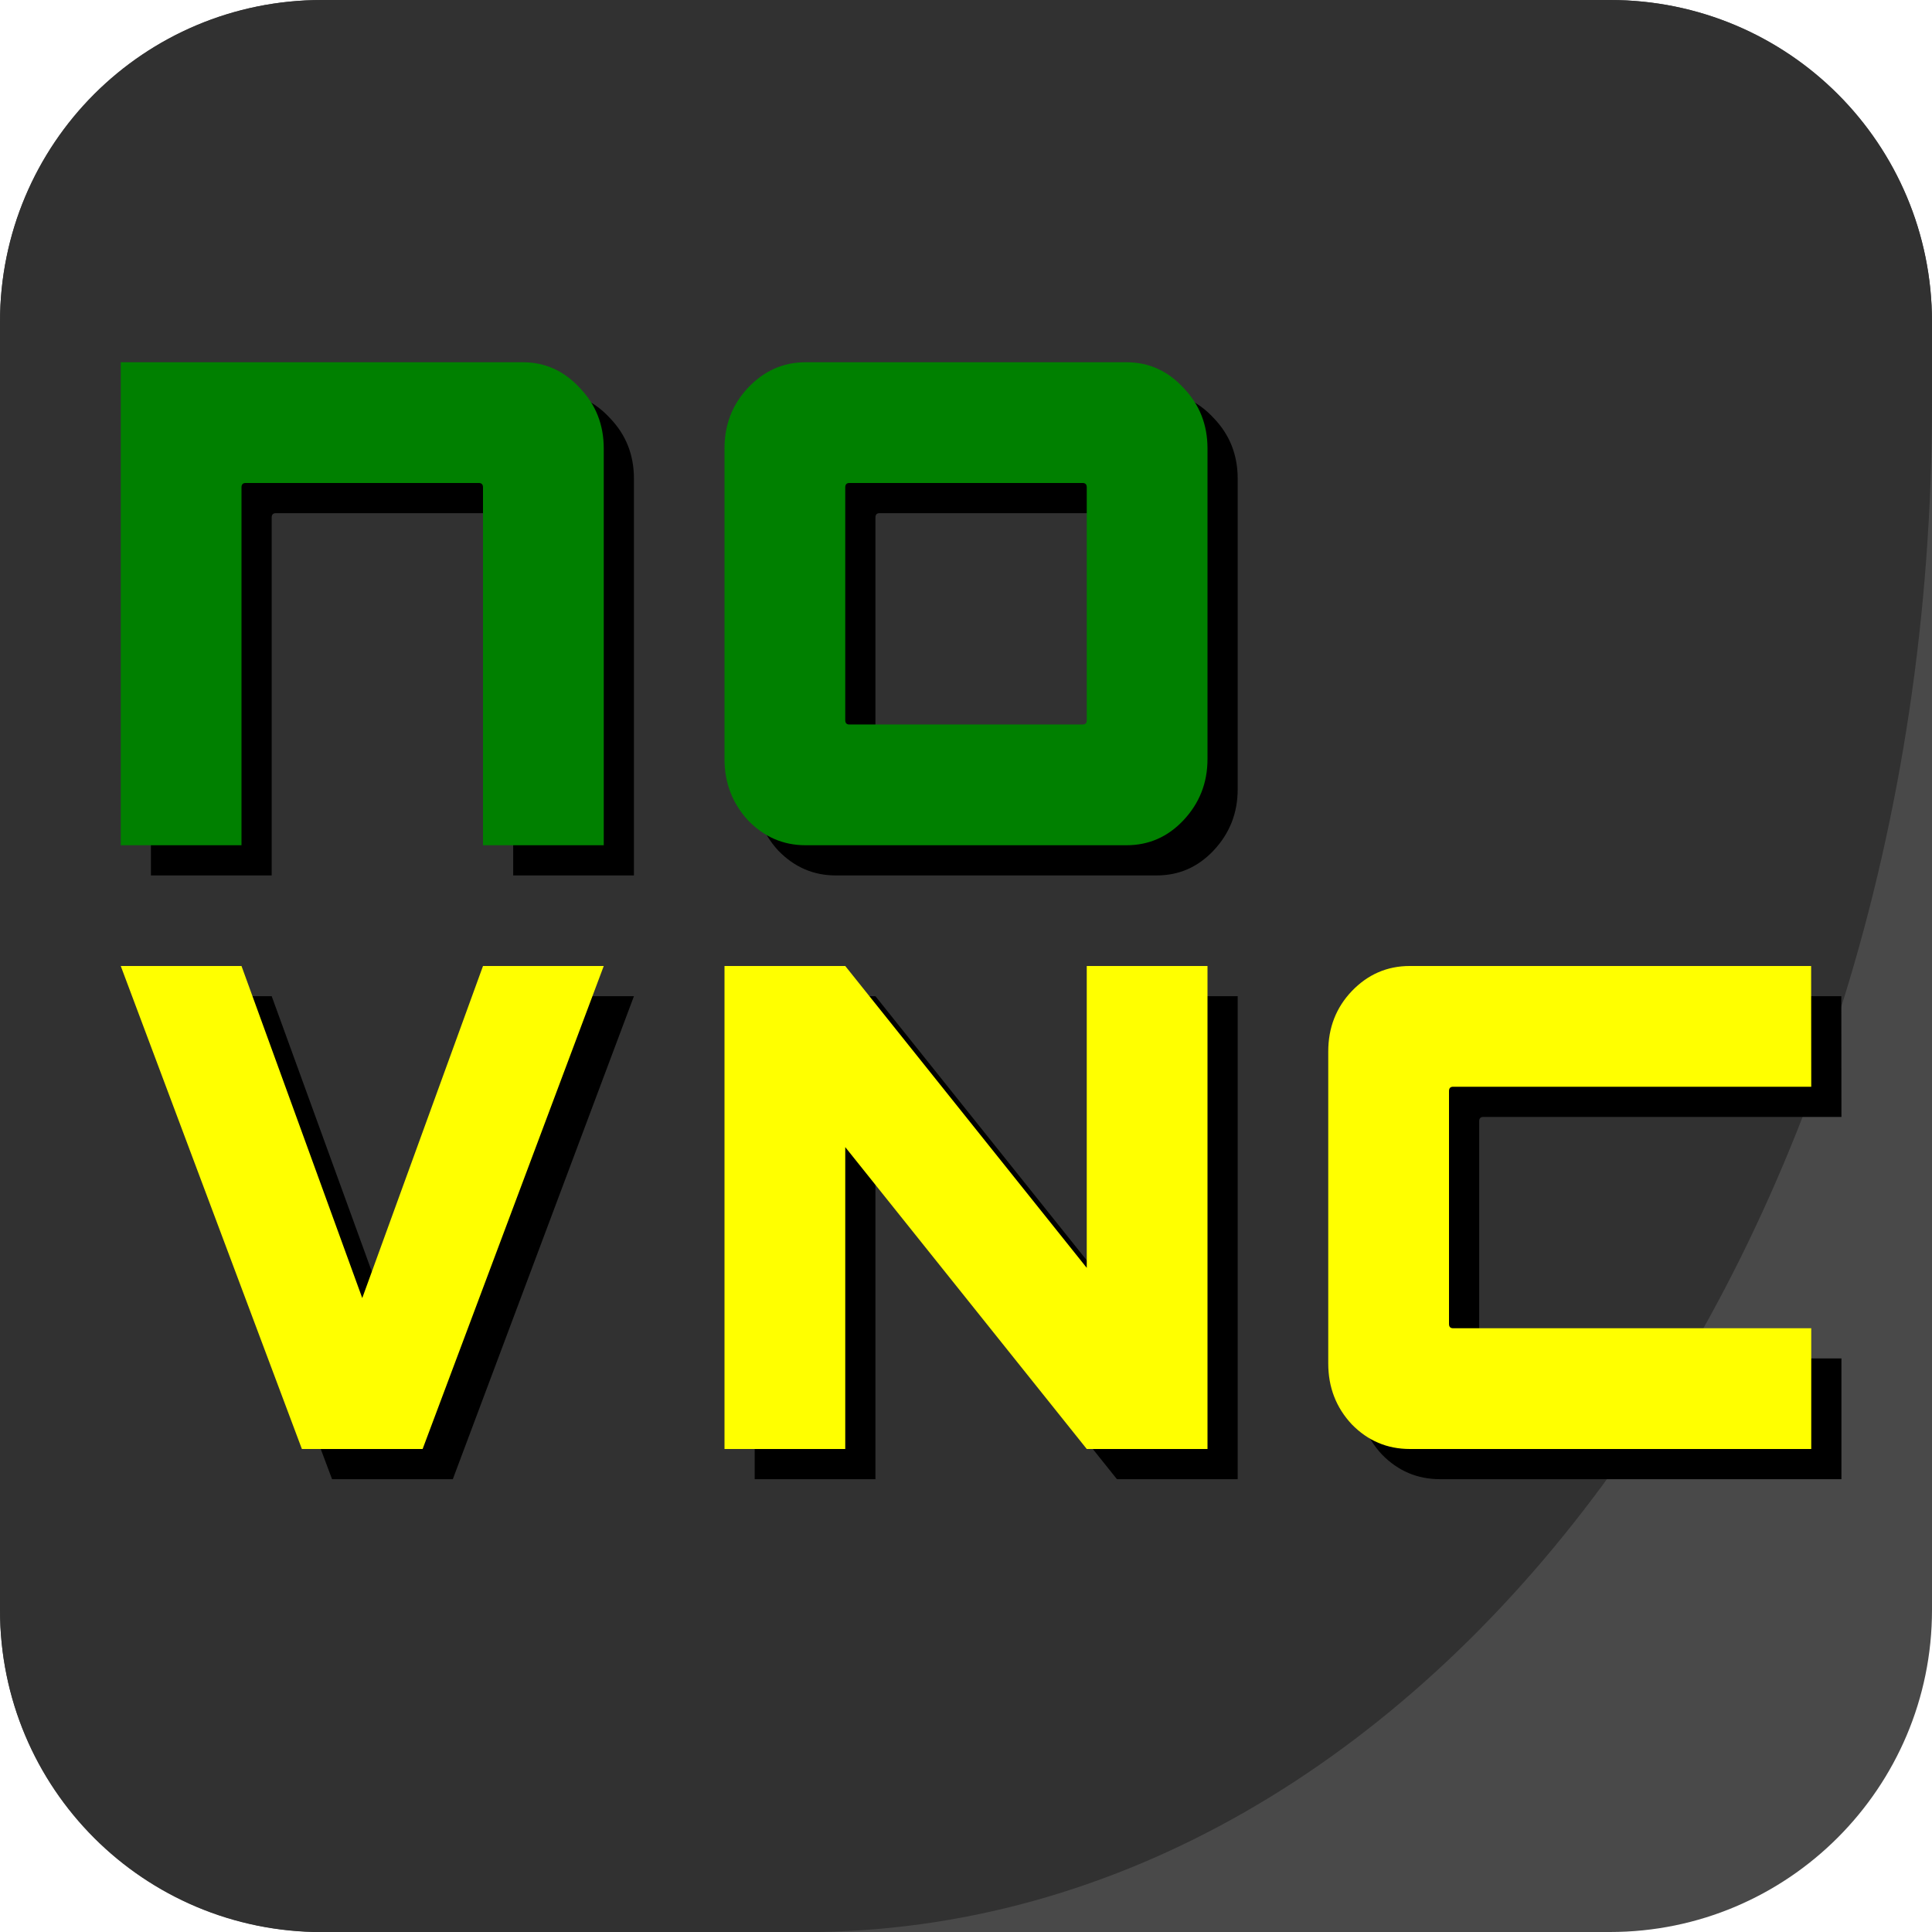
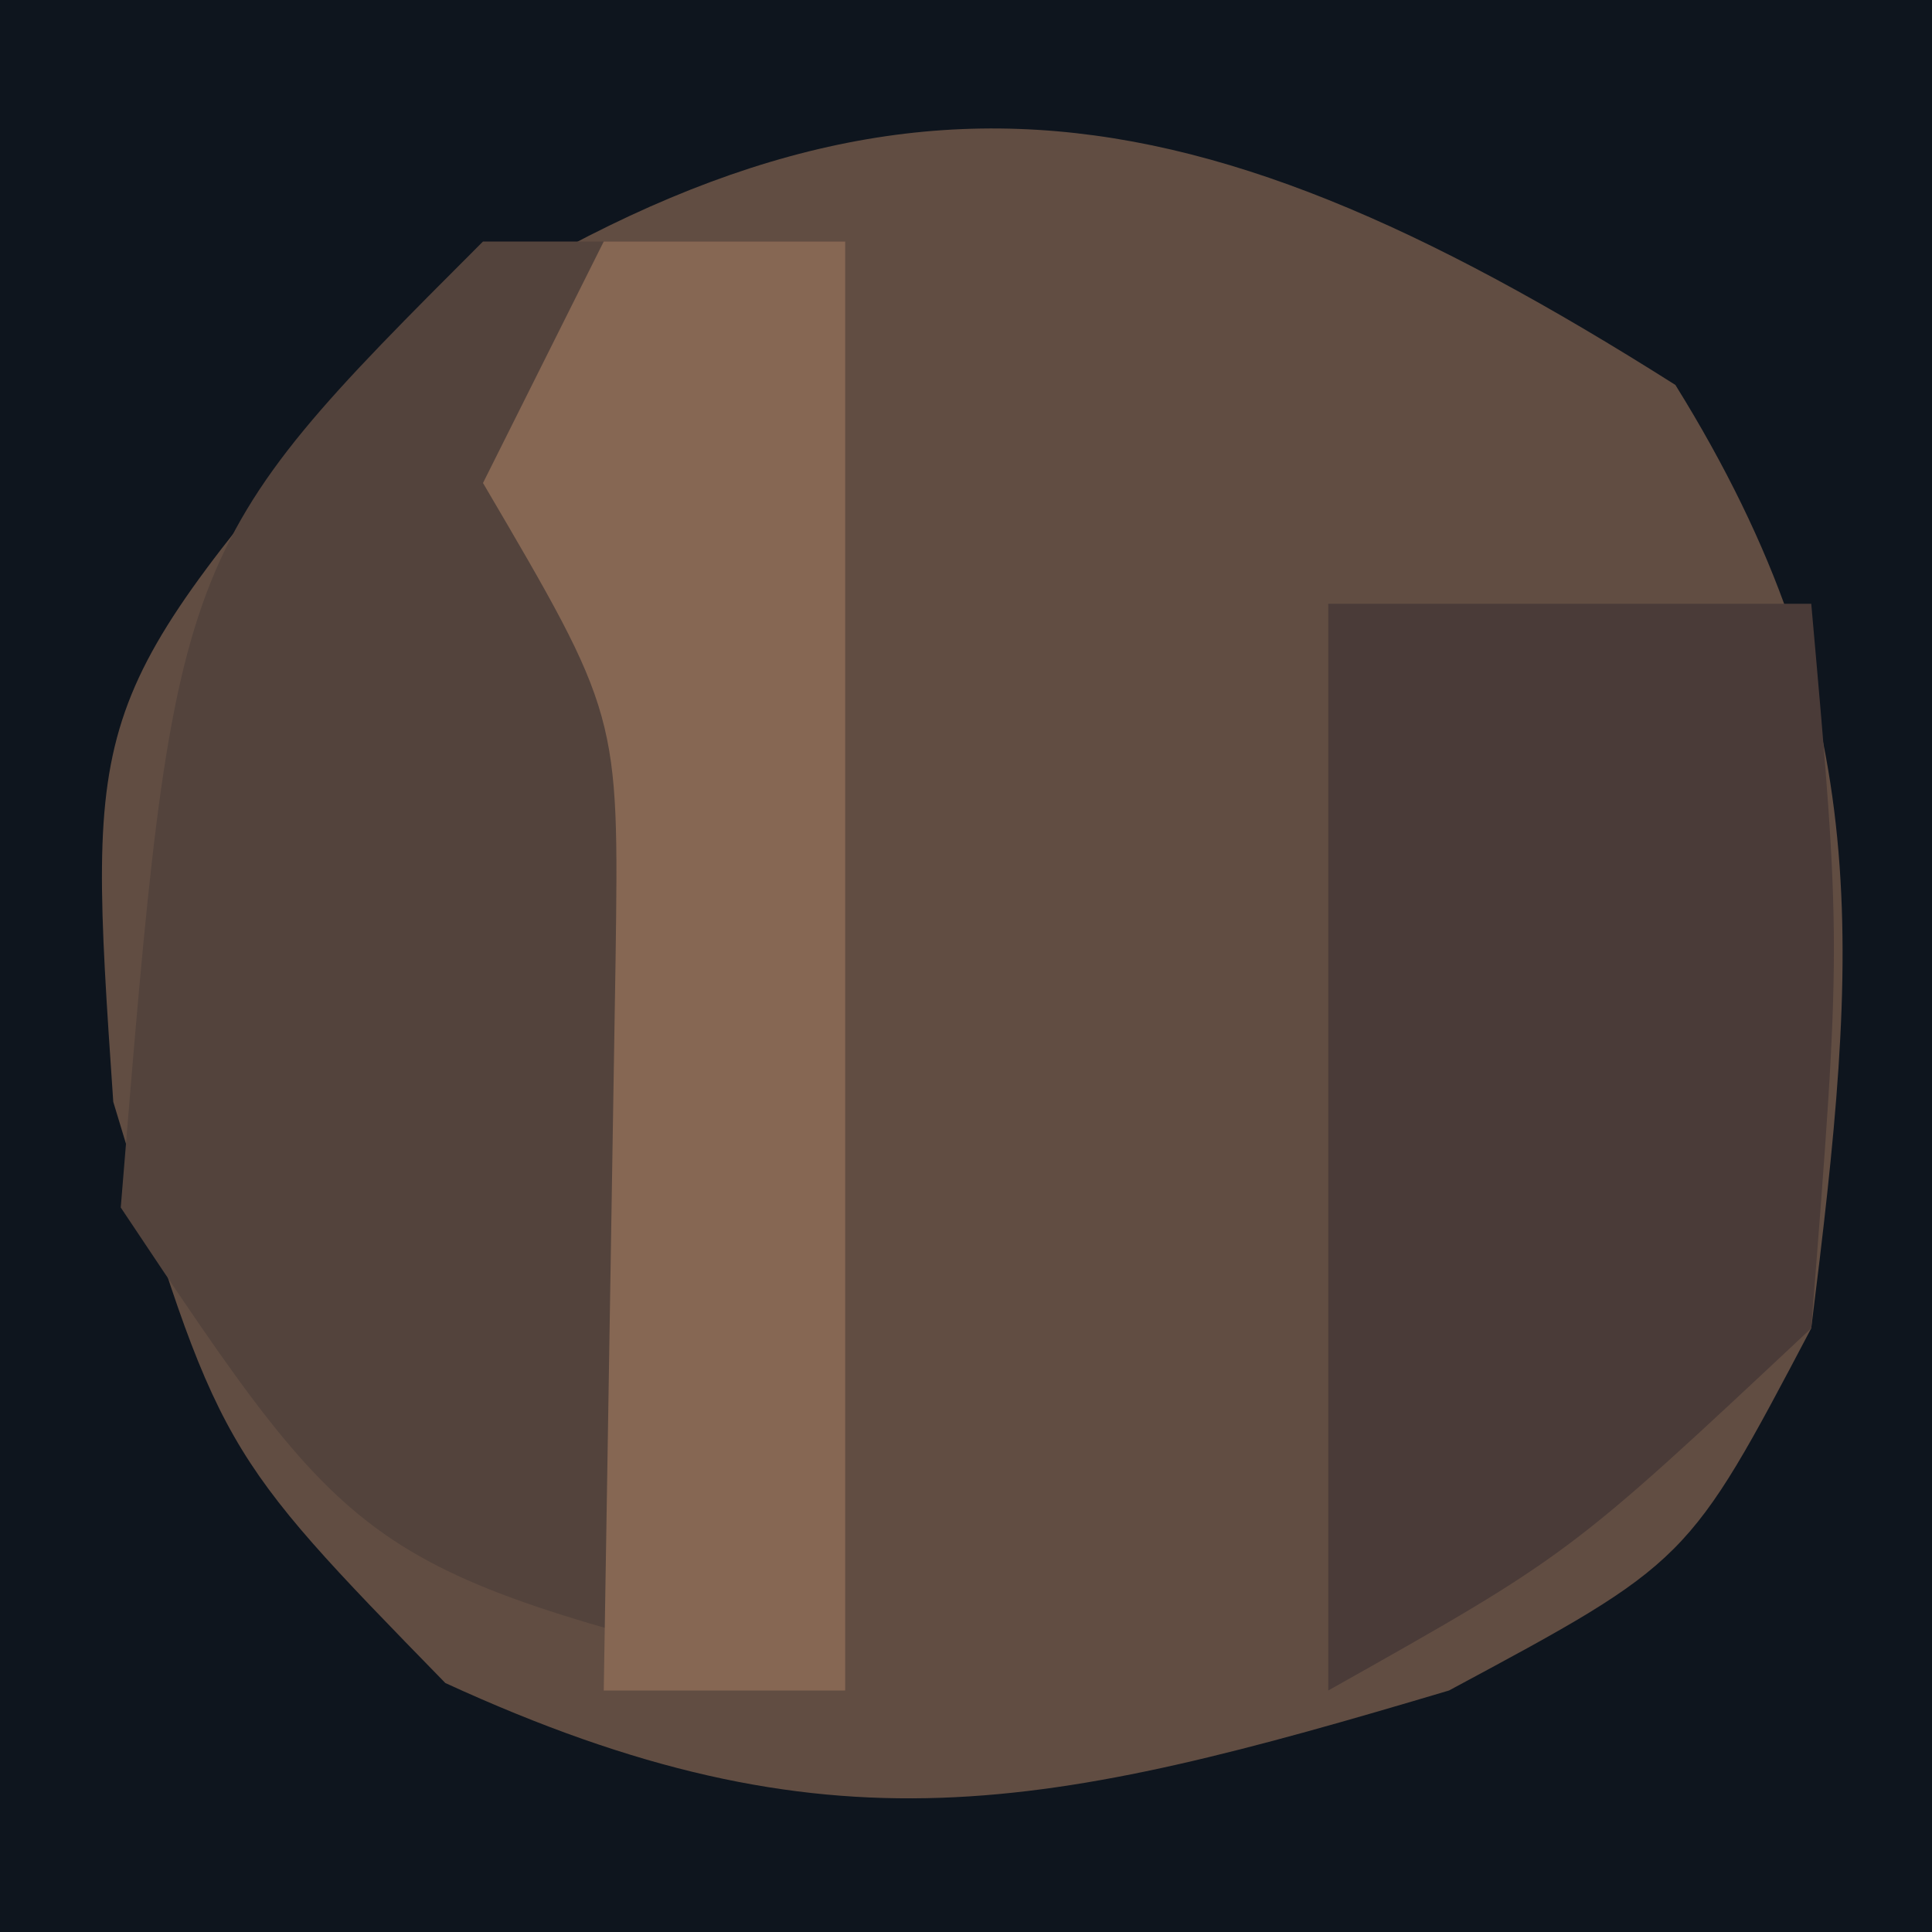
- <svg xmlns="http://www.w3.org/2000/svg" width="16" height="16" viewBox="0 0 16 16" id="svg2" version="1.1">
-   <defs id="defs4" />
-   <g id="layer1" transform="translate(0,-1036.362)">
-     <rect style="opacity:1;fill:#494949;fill-opacity:1;stroke:none;stroke-width:1;stroke-linecap:round;stroke-linejoin:round;stroke-miterlimit:4;stroke-dasharray:none;stroke-dashoffset:0;stroke-opacity:1" id="rect4167" width="16" height="16" x="0" y="1036.362" ry="2.667" />
-     <path style="opacity:1;fill:#313131;fill-opacity:1;stroke:none;stroke-width:1;stroke-linecap:round;stroke-linejoin:round;stroke-miterlimit:4;stroke-dasharray:none;stroke-dashoffset:0;stroke-opacity:1" d="M 2.667,1036.362 C 1.189,1036.362 0,1037.552 0,1039.029 l 0,10.667 c 0,1.477 1.189,2.667 2.667,2.667 l 4,0 C 11.837,1052.362 16,1046.713 16,1039.696 l 0,-0.667 c 0,-1.477 -1.189,-2.667 -2.667,-2.667 l -10.667,0 z" id="rect4173" />
-     <g id="g4381">
-       <g transform="translate(0.25,0.25)" style="fill:#000000;fill-opacity:1" id="g4365">
-         <g style="fill:#000000;fill-opacity:1" id="g4367">
-           <path id="path4369" style="font-style:normal;font-variant:normal;font-weight:bold;font-stretch:normal;font-size:medium;line-height:125%;font-family:Orbitron;-inkscape-font-specification:'Orbitron Bold';text-align:start;letter-spacing:0px;word-spacing:0px;writing-mode:lr-tb;text-anchor:start;fill:#000000;fill-opacity:1;stroke:none;stroke-width:1px;stroke-linecap:butt;stroke-linejoin:miter;stroke-opacity:1" d="m 4.329,1039.362 c 0.185,0 0.342,0.071 0.472,0.212 C 4.934,1039.712 5,1039.879 5,1040.076 l 0,3.286 -1,0 0,-2.964 c 0,-0.024 -0.012,-0.036 -0.034,-0.036 l -1.932,0 C 2.011,1040.362 2,1040.374 2,1040.398 l 0,2.964 -1,0 0,-4 z" />
-           <path id="path4371" style="font-style:normal;font-variant:normal;font-weight:bold;font-stretch:normal;font-size:medium;line-height:125%;font-family:Orbitron;-inkscape-font-specification:'Orbitron Bold';text-align:start;letter-spacing:0px;word-spacing:0px;writing-mode:lr-tb;text-anchor:start;fill:#000000;fill-opacity:1;stroke:none;stroke-width:1px;stroke-linecap:butt;stroke-linejoin:miter;stroke-opacity:1" d="m 6.671,1039.362 2.658,0 c 0.185,0 0.342,0.071 0.472,0.212 C 9.934,1039.712 10,1039.879 10,1040.076 l 0,2.572 c 0,0.197 -0.066,0.365 -0.199,0.507 -0.13,0.138 -0.287,0.207 -0.472,0.207 l -2.658,0 c -0.185,0 -0.344,-0.069 -0.477,-0.207 C 6.065,1043.014 6,1042.845 6,1042.648 l 0,-2.572 c 0,-0.197 0.065,-0.364 0.194,-0.502 0.133,-0.141 0.292,-0.212 0.477,-0.212 z m 2.295,1 -1.932,0 C 7.011,1040.362 7,1040.374 7,1040.398 l 0,1.928 c 0,0.024 0.011,0.036 0.034,0.036 l 1.932,0 c 0.023,0 0.034,-0.012 0.034,-0.036 l 0,-1.928 c 0,-0.024 -0.011,-0.036 -0.034,-0.036 z" />
-         </g>
-         <g style="fill:#000000;fill-opacity:1" id="g4373">
-           <path id="path4375" style="font-style:normal;font-variant:normal;font-weight:bold;font-stretch:normal;font-size:medium;line-height:125%;font-family:Orbitron;-inkscape-font-specification:'Orbitron Bold';text-align:start;letter-spacing:0px;word-spacing:0px;writing-mode:lr-tb;text-anchor:start;fill:#000000;fill-opacity:1;stroke:none;stroke-width:1px;stroke-linecap:butt;stroke-linejoin:miter;stroke-opacity:1" d="m 3,1047.112 1,-2.75 1,0 -1.5,4 -1,0 -1.5,-4 1,0 z" />
-           <path id="path4377" style="font-style:normal;font-variant:normal;font-weight:bold;font-stretch:normal;font-size:medium;line-height:125%;font-family:Orbitron;-inkscape-font-specification:'Orbitron Bold';text-align:start;letter-spacing:0px;word-spacing:0px;writing-mode:lr-tb;text-anchor:start;fill:#000000;fill-opacity:1;stroke:none;stroke-width:1px;stroke-linecap:butt;stroke-linejoin:miter;stroke-opacity:1" d="m 9,1046.862 0,-2.5 1,0 0,4 -1,0 -2,-2.5 0,2.5 -1,0 0,-4 1,0 z" />
-           <path id="path4379" style="font-style:normal;font-variant:normal;font-weight:bold;font-stretch:normal;font-size:medium;line-height:125%;font-family:Orbitron;-inkscape-font-specification:'Orbitron Bold';text-align:start;letter-spacing:0px;word-spacing:0px;writing-mode:lr-tb;text-anchor:start;fill:#000000;fill-opacity:1;stroke:none;stroke-width:1px;stroke-linecap:butt;stroke-linejoin:miter;stroke-opacity:1" d="m 15,1045.362 -2.966,0 c -0.023,0 -0.034,0.012 -0.034,0.036 l 0,1.928 c 0,0.024 0.011,0.036 0.034,0.036 l 2.966,0 0,1 -3.324,0 c -0.188,0 -0.348,-0.068 -0.481,-0.204 C 11.065,1048.019 11,1047.851 11,1047.654 l 0,-2.584 c 0,-0.197 0.065,-0.363 0.194,-0.499 0.133,-0.139 0.293,-0.209 0.481,-0.209 l 3.324,0 z" />
-         </g>
-       </g>
-       <g id="g4356">
-         <g id="g4347">
-           <path d="m 4.329,1039.362 c 0.185,0 0.342,0.071 0.472,0.212 C 4.934,1039.712 5,1039.879 5,1040.076 l 0,3.286 -1,0 0,-2.964 c 0,-0.024 -0.012,-0.036 -0.034,-0.036 l -1.932,0 c -0.023,0 -0.034,0.012 -0.034,0.036 l 0,2.964 -1,0 0,-4 z" style="font-style:normal;font-variant:normal;font-weight:bold;font-stretch:normal;font-size:medium;line-height:125%;font-family:Orbitron;-inkscape-font-specification:'Orbitron Bold';text-align:start;letter-spacing:0px;word-spacing:0px;writing-mode:lr-tb;text-anchor:start;fill:#008000;fill-opacity:1;stroke:none;stroke-width:1px;stroke-linecap:butt;stroke-linejoin:miter;stroke-opacity:1" id="path4143" />
-           <path d="m 6.671,1039.362 2.658,0 c 0.185,0 0.342,0.071 0.472,0.212 C 9.934,1039.712 10,1039.879 10,1040.076 l 0,2.572 c 0,0.197 -0.066,0.365 -0.199,0.507 -0.13,0.138 -0.287,0.207 -0.472,0.207 l -2.658,0 c -0.185,0 -0.344,-0.069 -0.477,-0.207 C 6.065,1043.014 6,1042.845 6,1042.648 l 0,-2.572 c 0,-0.197 0.065,-0.364 0.194,-0.502 0.133,-0.141 0.292,-0.212 0.477,-0.212 z m 2.295,1 -1.932,0 C 7.011,1040.362 7,1040.374 7,1040.398 l 0,1.928 c 0,0.024 0.011,0.036 0.034,0.036 l 1.932,0 c 0.023,0 0.034,-0.012 0.034,-0.036 l 0,-1.928 c 0,-0.024 -0.011,-0.036 -0.034,-0.036 z" style="font-style:normal;font-variant:normal;font-weight:bold;font-stretch:normal;font-size:medium;line-height:125%;font-family:Orbitron;-inkscape-font-specification:'Orbitron Bold';text-align:start;letter-spacing:0px;word-spacing:0px;writing-mode:lr-tb;text-anchor:start;fill:#008000;fill-opacity:1;stroke:none;stroke-width:1px;stroke-linecap:butt;stroke-linejoin:miter;stroke-opacity:1" id="path4145" />
-         </g>
-         <g id="g4351">
-           <path d="m 3,1047.112 1,-2.75 1,0 -1.5,4 -1,0 -1.5,-4 1,0 z" style="font-style:normal;font-variant:normal;font-weight:bold;font-stretch:normal;font-size:medium;line-height:125%;font-family:Orbitron;-inkscape-font-specification:'Orbitron Bold';text-align:start;letter-spacing:0px;word-spacing:0px;writing-mode:lr-tb;text-anchor:start;fill:#ffff00;fill-opacity:1;stroke:none;stroke-width:1px;stroke-linecap:butt;stroke-linejoin:miter;stroke-opacity:1" id="path4147" />
-           <path d="m 9,1046.862 0,-2.5 1,0 0,4 -1,0 -2,-2.5 0,2.5 -1,0 0,-4 1,0 z" style="font-style:normal;font-variant:normal;font-weight:bold;font-stretch:normal;font-size:medium;line-height:125%;font-family:Orbitron;-inkscape-font-specification:'Orbitron Bold';text-align:start;letter-spacing:0px;word-spacing:0px;writing-mode:lr-tb;text-anchor:start;fill:#ffff00;fill-opacity:1;stroke:none;stroke-width:1px;stroke-linecap:butt;stroke-linejoin:miter;stroke-opacity:1" id="path4149" />
-           <path d="m 15,1045.362 -2.966,0 c -0.023,0 -0.034,0.012 -0.034,0.036 l 0,1.928 c 0,0.024 0.011,0.036 0.034,0.036 l 2.966,0 0,1 -3.324,0 c -0.188,0 -0.348,-0.068 -0.481,-0.204 C 11.065,1048.019 11,1047.851 11,1047.654 l 0,-2.584 c 0,-0.197 0.065,-0.363 0.194,-0.499 0.133,-0.139 0.293,-0.209 0.481,-0.209 l 3.324,0 z" style="font-style:normal;font-variant:normal;font-weight:bold;font-stretch:normal;font-size:medium;line-height:125%;font-family:Orbitron;-inkscape-font-specification:'Orbitron Bold';text-align:start;letter-spacing:0px;word-spacing:0px;writing-mode:lr-tb;text-anchor:start;fill:#ffff00;fill-opacity:1;stroke:none;stroke-width:1px;stroke-linecap:butt;stroke-linejoin:miter;stroke-opacity:1" id="path4151" />
-         </g>
-       </g>
-     </g>
-   </g>
+ <svg xmlns="http://www.w3.org/2000/svg" version="1.1" width="16" height="16">
+   <path d="M0 0 C5.28 0 10.56 0 16 0 C16 5.28 16 10.56 16 16 C10.72 16 5.44 16 0 16 C0 10.72 0 5.44 0 0 Z " fill="#614D42" transform="translate(0,0)" />
+   <path d="M0 0 C5.28 0 10.56 0 16 0 C16 5.28 16 10.56 16 16 C10.72 16 5.44 16 0 16 C0 10.72 0 5.44 0 0 Z M3.062 3.062 C0.713 5.828 0.713 5.828 0.938 9.125 C1.813 12.016 1.813 12.016 3.688 13.938 C6.873 15.401 8.679 14.989 12 14 C13.98 12.937 13.98 12.937 15 11 C15.39 7.879 15.559 5.9 13.875 3.188 C9.723 0.558 7.131 0.206 3.062 3.062 Z " fill="#0E151E" transform="translate(0,0)" />
+   <path d="M0 0 C0.99 0 1.98 0 3 0 C3 3.96 3 7.92 3 12 C-1 11 -1 11 -3 8 C-2.556 2.556 -2.556 2.556 0 0 Z " fill="#53433C" transform="translate(4,2)" />
+   <path d="M0 0 C1.32 0 2.64 0 4 0 C4.25 2.812 4.25 2.812 4 6 C2 7.875 2 7.875 0 9 C0 6.03 0 3.06 0 0 Z " fill="#4A3B38" transform="translate(11,5)" />
+   <path d="M0 0 C0.66 0 1.32 0 2 0 C2 3.96 2 7.92 2 12 C1.34 12 0.68 12 0 12 C0.033 9.982 0.065 7.964 0.098 5.945 C0.126 3.918 0.126 3.918 -1 2 C-0.67 1.34 -0.34 0.68 0 0 Z " fill="#866753" transform="translate(5,2)" />
</svg>
